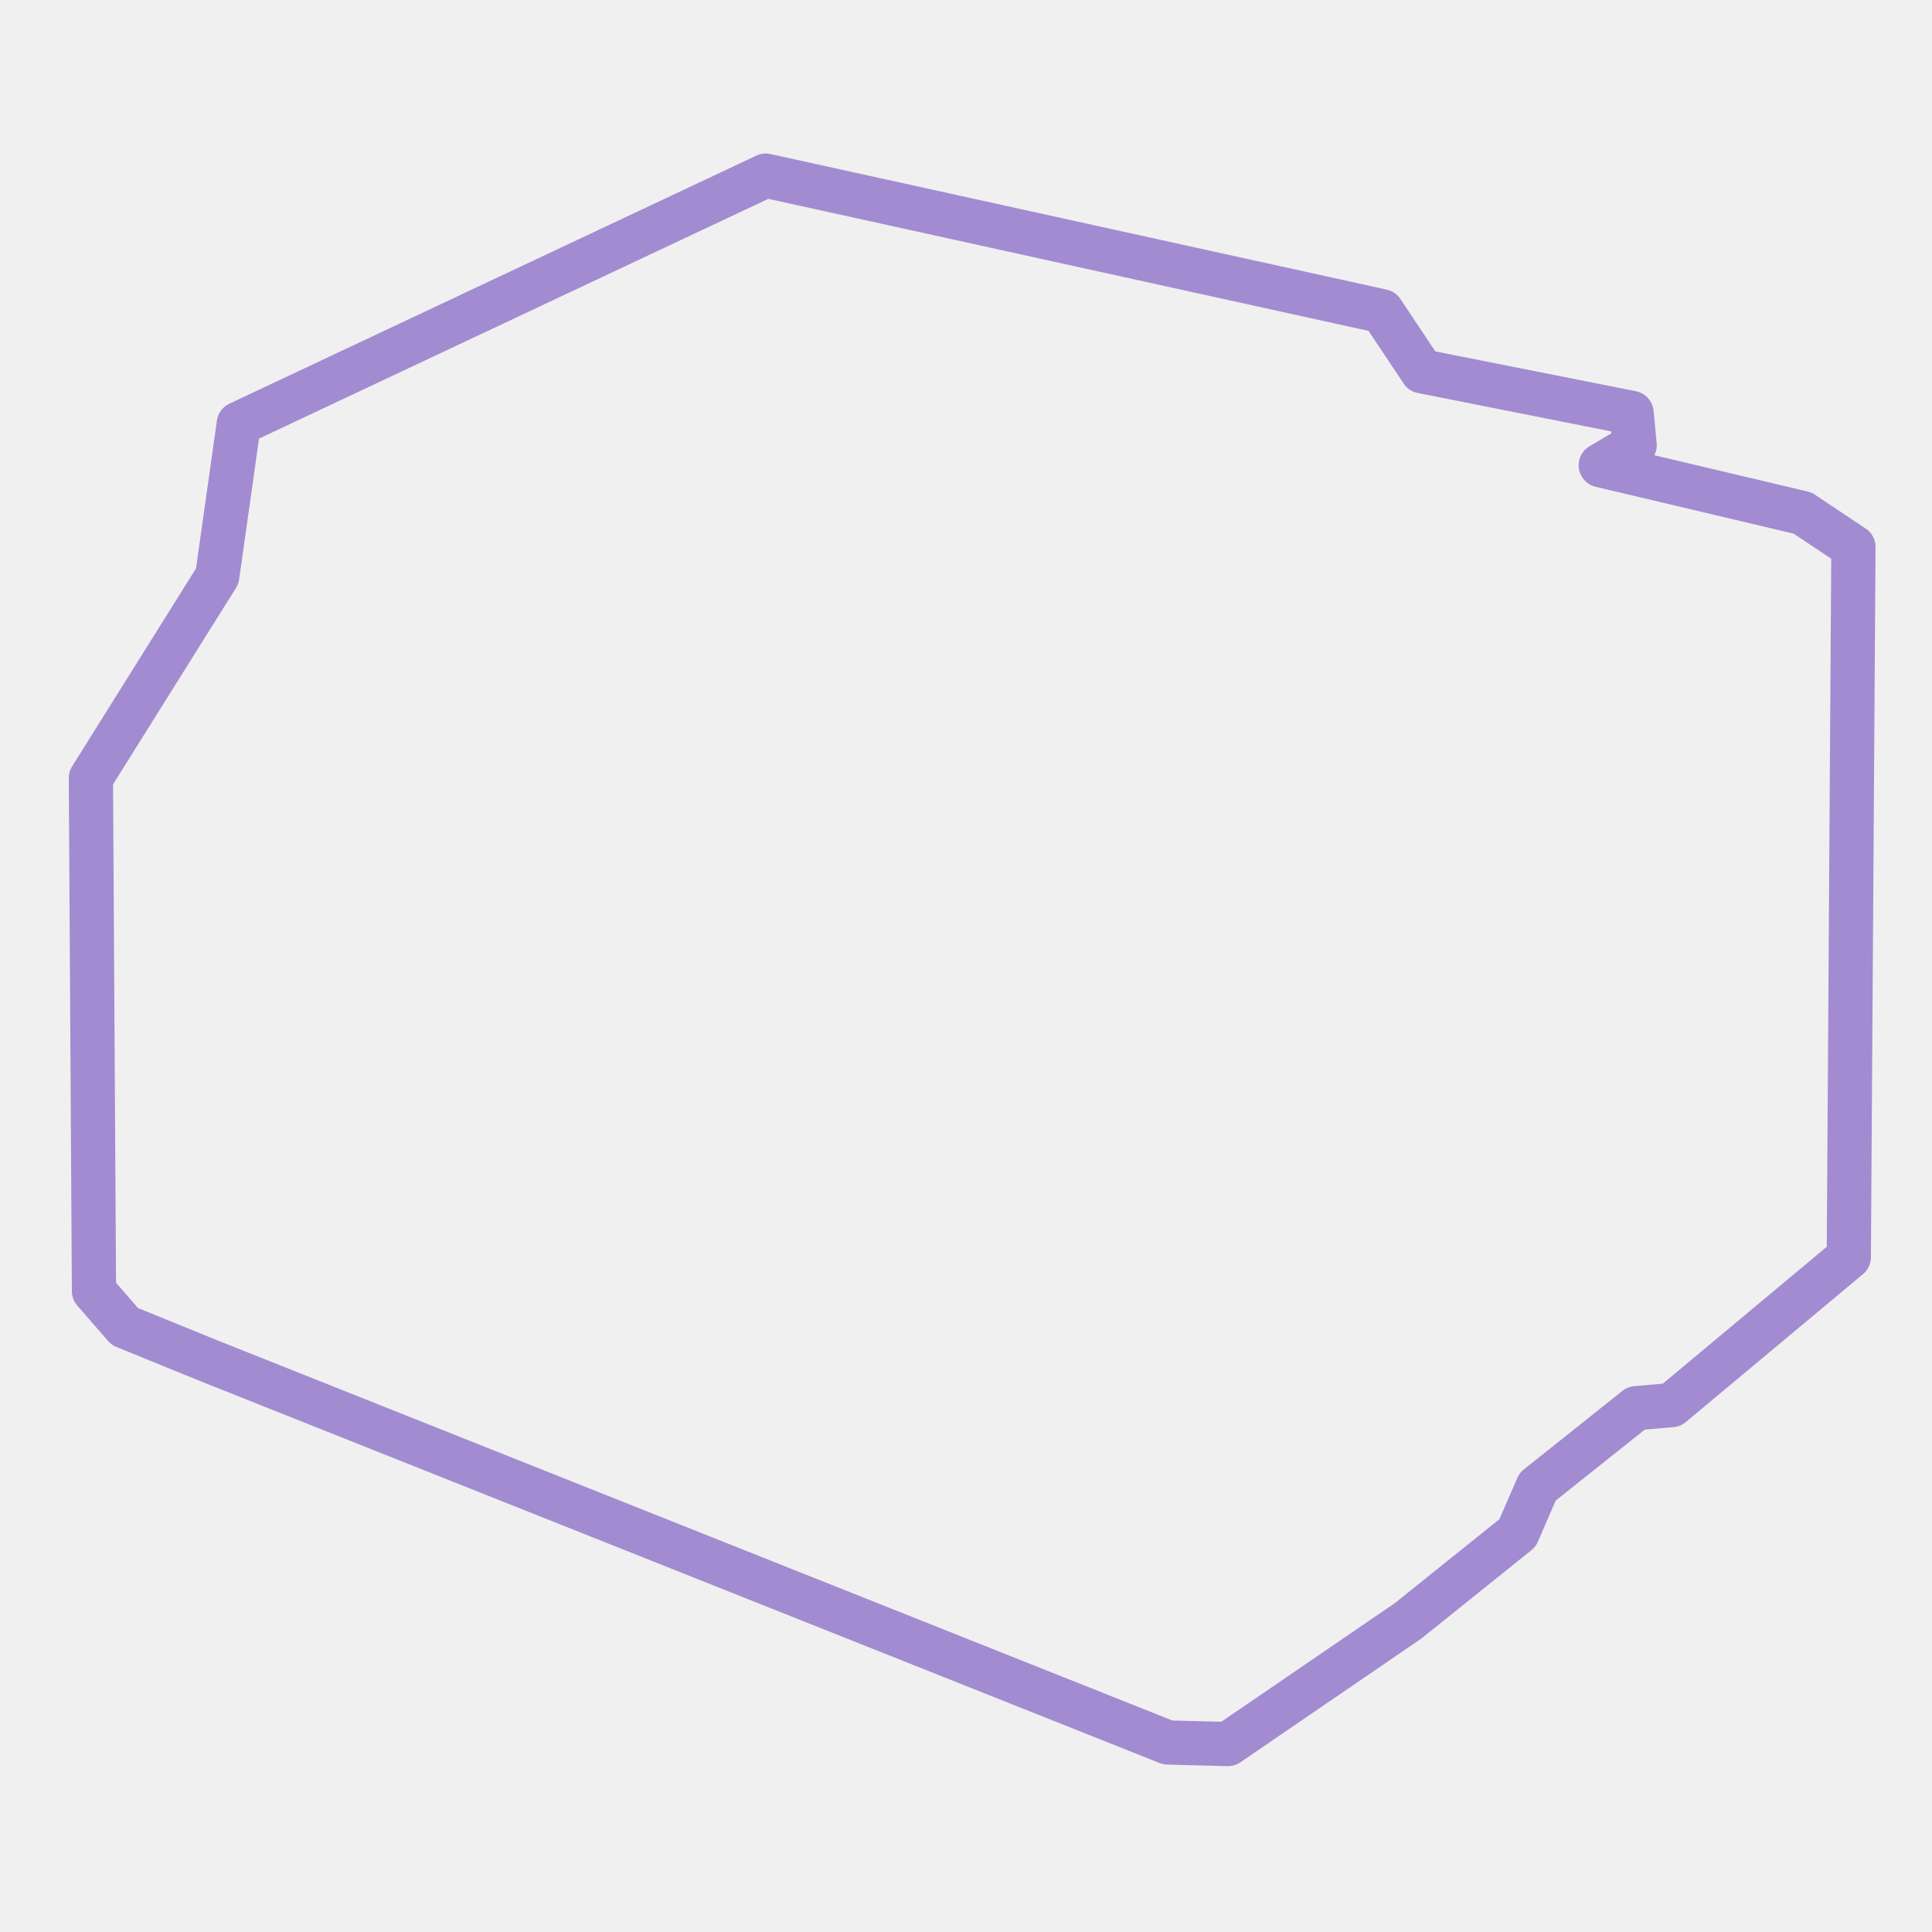
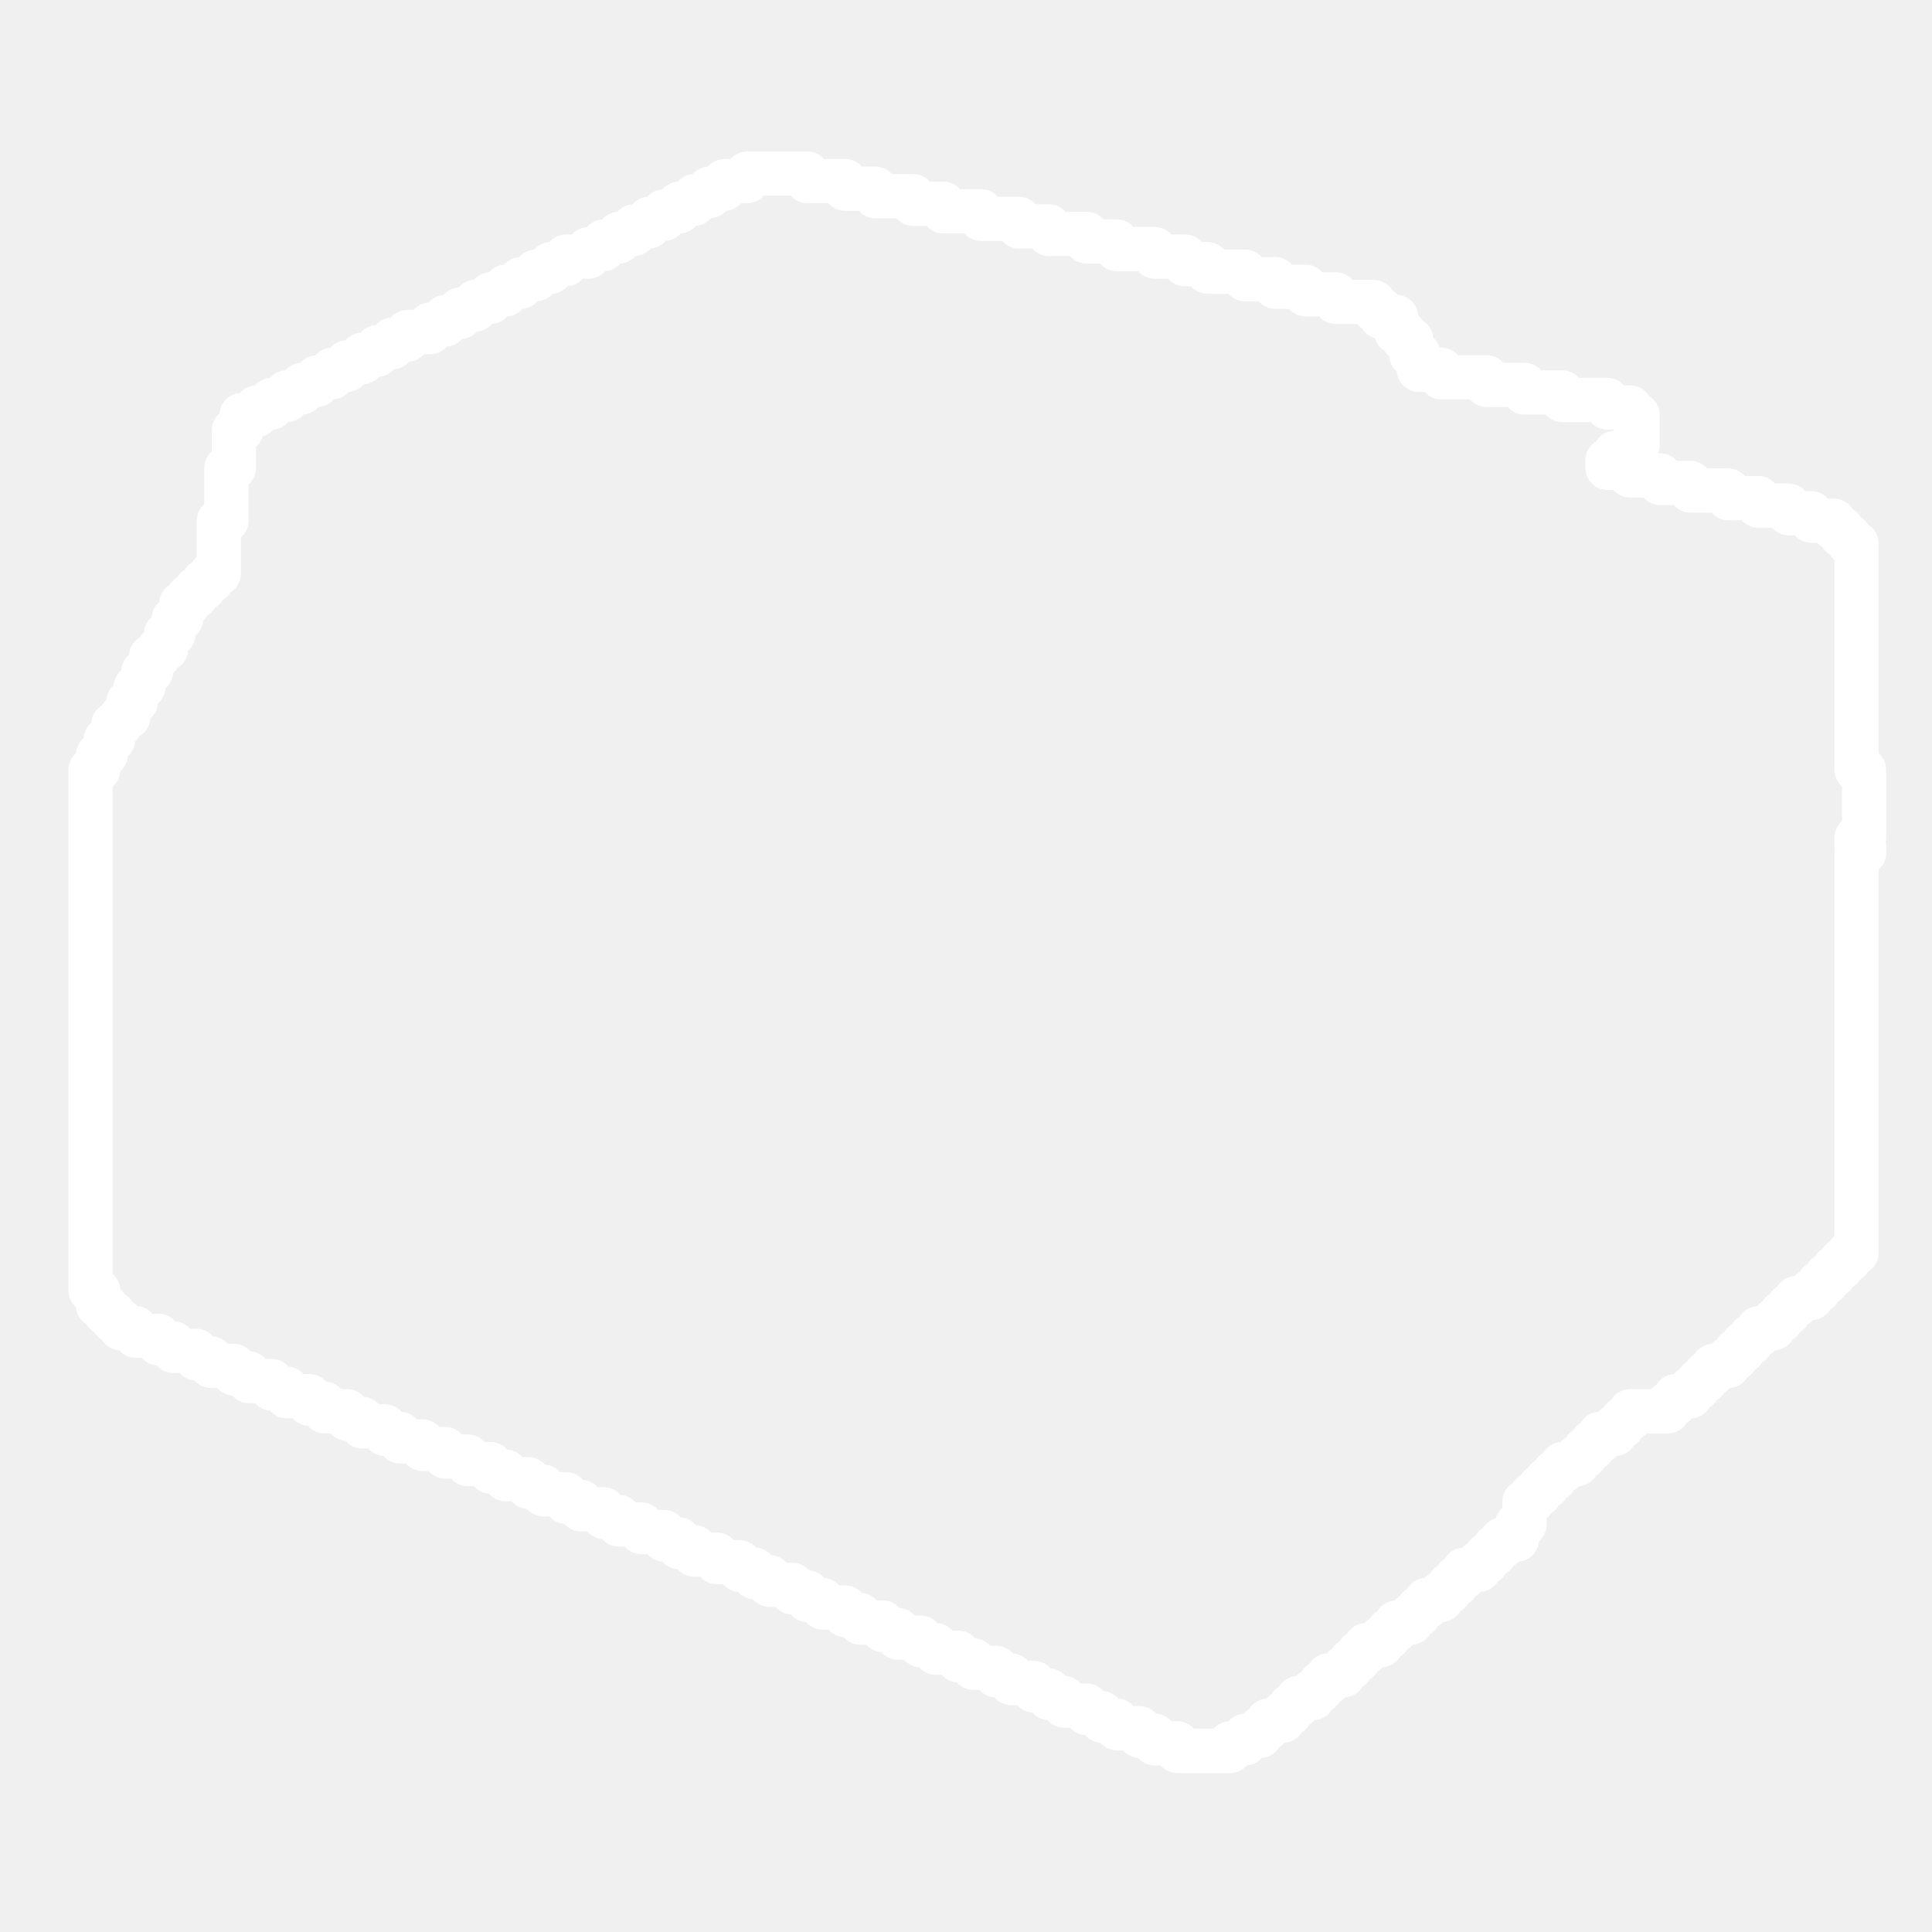
- <svg xmlns="http://www.w3.org/2000/svg" width="70" height="70" viewBox="0 0 1254 1254">
-   <path d="M497 114 L897 202 L923 241 L1059 268 L1061 289 L1039 302 L1170 333 L1203 355 L1200 816 L1085 912 L1062 914 L998 965 L985 995 L914 1052 L797 1132 L758 1131 L135 883 L81 861 L61 838 L59 505 L141 374 L155 275 Z" fill="none" stroke="#a28bd0" stroke-width="28.7" stroke-linecap="round" stroke-linejoin="round" />
+ <svg xmlns="http://www.w3.org/2000/svg" width="70" height="70" viewBox="0 0 256 256">
+   <path d="M99 23 L107 23 L107 24 L112 24 L112 25 L116 25 L116 26 L121 26 L121 27 L125 27 L125 28 L130 28 L130 29 L135 29 L135 30 L139 30 L139 31 L144 31 L144 32 L148 32 L148 33 L153 33 L153 34 L157 34 L157 35 L160 35 L160 36 L165 36 L165 37 L169 37 L169 38 L173 38 L173 39 L177 39 L177 40 L182 40 L182 41 L183 41 L183 42 L185 42 L185 44 L186 44 L186 45 L187 45 L187 47 L188 47 L188 49 L191 49 L191 50 L197 50 L197 51 L202 51 L202 52 L207 52 L207 53 L213 53 L213 54 L216 54 L216 55 L217 55 L217 59 L216 59 L216 60 L214 60 L214 61 L213 61 L213 62 L216 62 L216 63 L220 63 L220 64 L224 64 L224 65 L229 65 L229 66 L233 66 L233 67 L237 67 L237 68 L240 68 L240 69 L243 69 L243 70 L244 70 L244 71 L245 71 L245 72 L246 72 L246 102 L247 102 L247 111 L246 111 L246 112 L247 112 L247 113 L246 113 L246 166 L245 166 L245 167 L244 167 L244 168 L243 168 L243 169 L242 169 L242 170 L241 170 L241 171 L240 171 L240 172 L238 172 L238 173 L237 173 L237 174 L236 174 L236 175 L235 175 L235 176 L233 176 L233 177 L232 177 L232 178 L231 178 L231 179 L230 179 L230 180 L229 180 L229 181 L227 181 L227 182 L226 182 L226 183 L225 183 L225 184 L224 184 L224 185 L222 185 L222 186 L221 186 L221 187 L216 187 L216 188 L215 188 L215 189 L214 189 L214 190 L212 190 L212 191 L211 191 L211 192 L210 192 L210 193 L209 193 L209 194 L207 194 L207 195 L206 195 L206 196 L205 196 L205 197 L204 197 L204 198 L203 198 L203 199 L202 199 L202 202 L201 202 L201 204 L199 204 L199 205 L198 205 L198 206 L197 206 L197 207 L196 207 L196 208 L194 208 L194 209 L193 209 L193 210 L192 210 L192 211 L191 211 L191 212 L189 212 L189 213 L188 213 L188 214 L187 214 L187 215 L185 215 L185 216 L184 216 L184 217 L183 217 L183 218 L181 218 L181 219 L180 219 L180 220 L179 220 L179 221 L178 221 L178 222 L176 222 L176 223 L175 223 L175 224 L174 224 L174 225 L172 225 L172 226 L171 226 L171 227 L170 227 L170 228 L168 228 L168 229 L167 229 L167 230 L165 230 L165 231 L163 231 L163 232 L156 232 L156 231 L153 231 L153 230 L151 230 L151 229 L148 229 L148 228 L146 228 L146 227 L144 227 L144 226 L141 226 L141 225 L139 225 L139 224 L137 224 L137 223 L134 223 L134 222 L132 222 L132 221 L129 221 L129 220 L127 220 L127 219 L124 219 L124 218 L122 218 L122 217 L119 217 L119 216 L117 216 L117 215 L114 215 L114 214 L112 214 L112 213 L109 213 L109 212 L107 212 L107 211 L105 211 L105 210 L102 210 L102 209 L100 209 L100 208 L98 208 L98 207 L95 207 L95 206 L92 206 L92 205 L90 205 L90 204 L88 204 L88 203 L85 203 L85 202 L82 202 L82 201 L80 201 L80 200 L77 200 L77 199 L75 199 L75 198 L72 198 L72 197 L70 197 L70 196 L67 196 L67 195 L65 195 L65 194 L62 194 L62 193 L59 193 L59 192 L56 192 L56 191 L53 191 L53 190 L51 190 L51 189 L48 189 L48 188 L46 188 L46 187 L43 187 L43 186 L41 186 L41 185 L38 185 L38 184 L36 184 L36 183 L33 183 L33 182 L31 182 L31 181 L28 181 L28 180 L26 180 L26 179 L23 179 L23 178 L21 178 L21 177 L18 177 L18 176 L16 176 L16 175 L15 175 L15 174 L14 174 L14 173 L13 173 L13 171 L12 171 L12 102 L13 102 L13 100 L14 100 L14 98 L15 98 L15 96 L16 96 L16 95 L17 95 L17 93 L18 93 L18 91 L19 91 L19 89 L20 89 L20 87 L21 87 L21 86 L22 86 L22 84 L23 84 L23 82 L24 82 L24 80 L25 80 L25 79 L26 79 L26 78 L27 78 L27 77 L28 77 L28 76 L29 76 L29 69 L30 69 L30 62 L31 62 L31 57 L32 57 L32 55 L34 55 L34 54 L36 54 L36 53 L38 53 L38 52 L40 52 L40 51 L42 51 L42 50 L44 50 L44 49 L46 49 L46 48 L48 48 L48 47 L50 47 L50 46 L52 46 L52 45 L54 45 L54 44 L57 44 L57 43 L59 43 L59 42 L61 42 L61 41 L63 41 L63 40 L65 40 L65 39 L67 39 L67 38 L69 38 L69 37 L71 37 L71 36 L73 36 L73 35 L75 35 L75 34 L78 34 L78 33 L80 33 L80 32 L82 32 L82 31 L84 31 L84 30 L86 30 L86 29 L88 29 L88 28 L90 28 L90 27 L92 27 L92 26 L94 26 L94 25 L96 25 L96 24 L99 24 Z" fill="none" stroke="white" stroke-width="5.86" stroke-linecap="round" stroke-linejoin="round" />
</svg>
